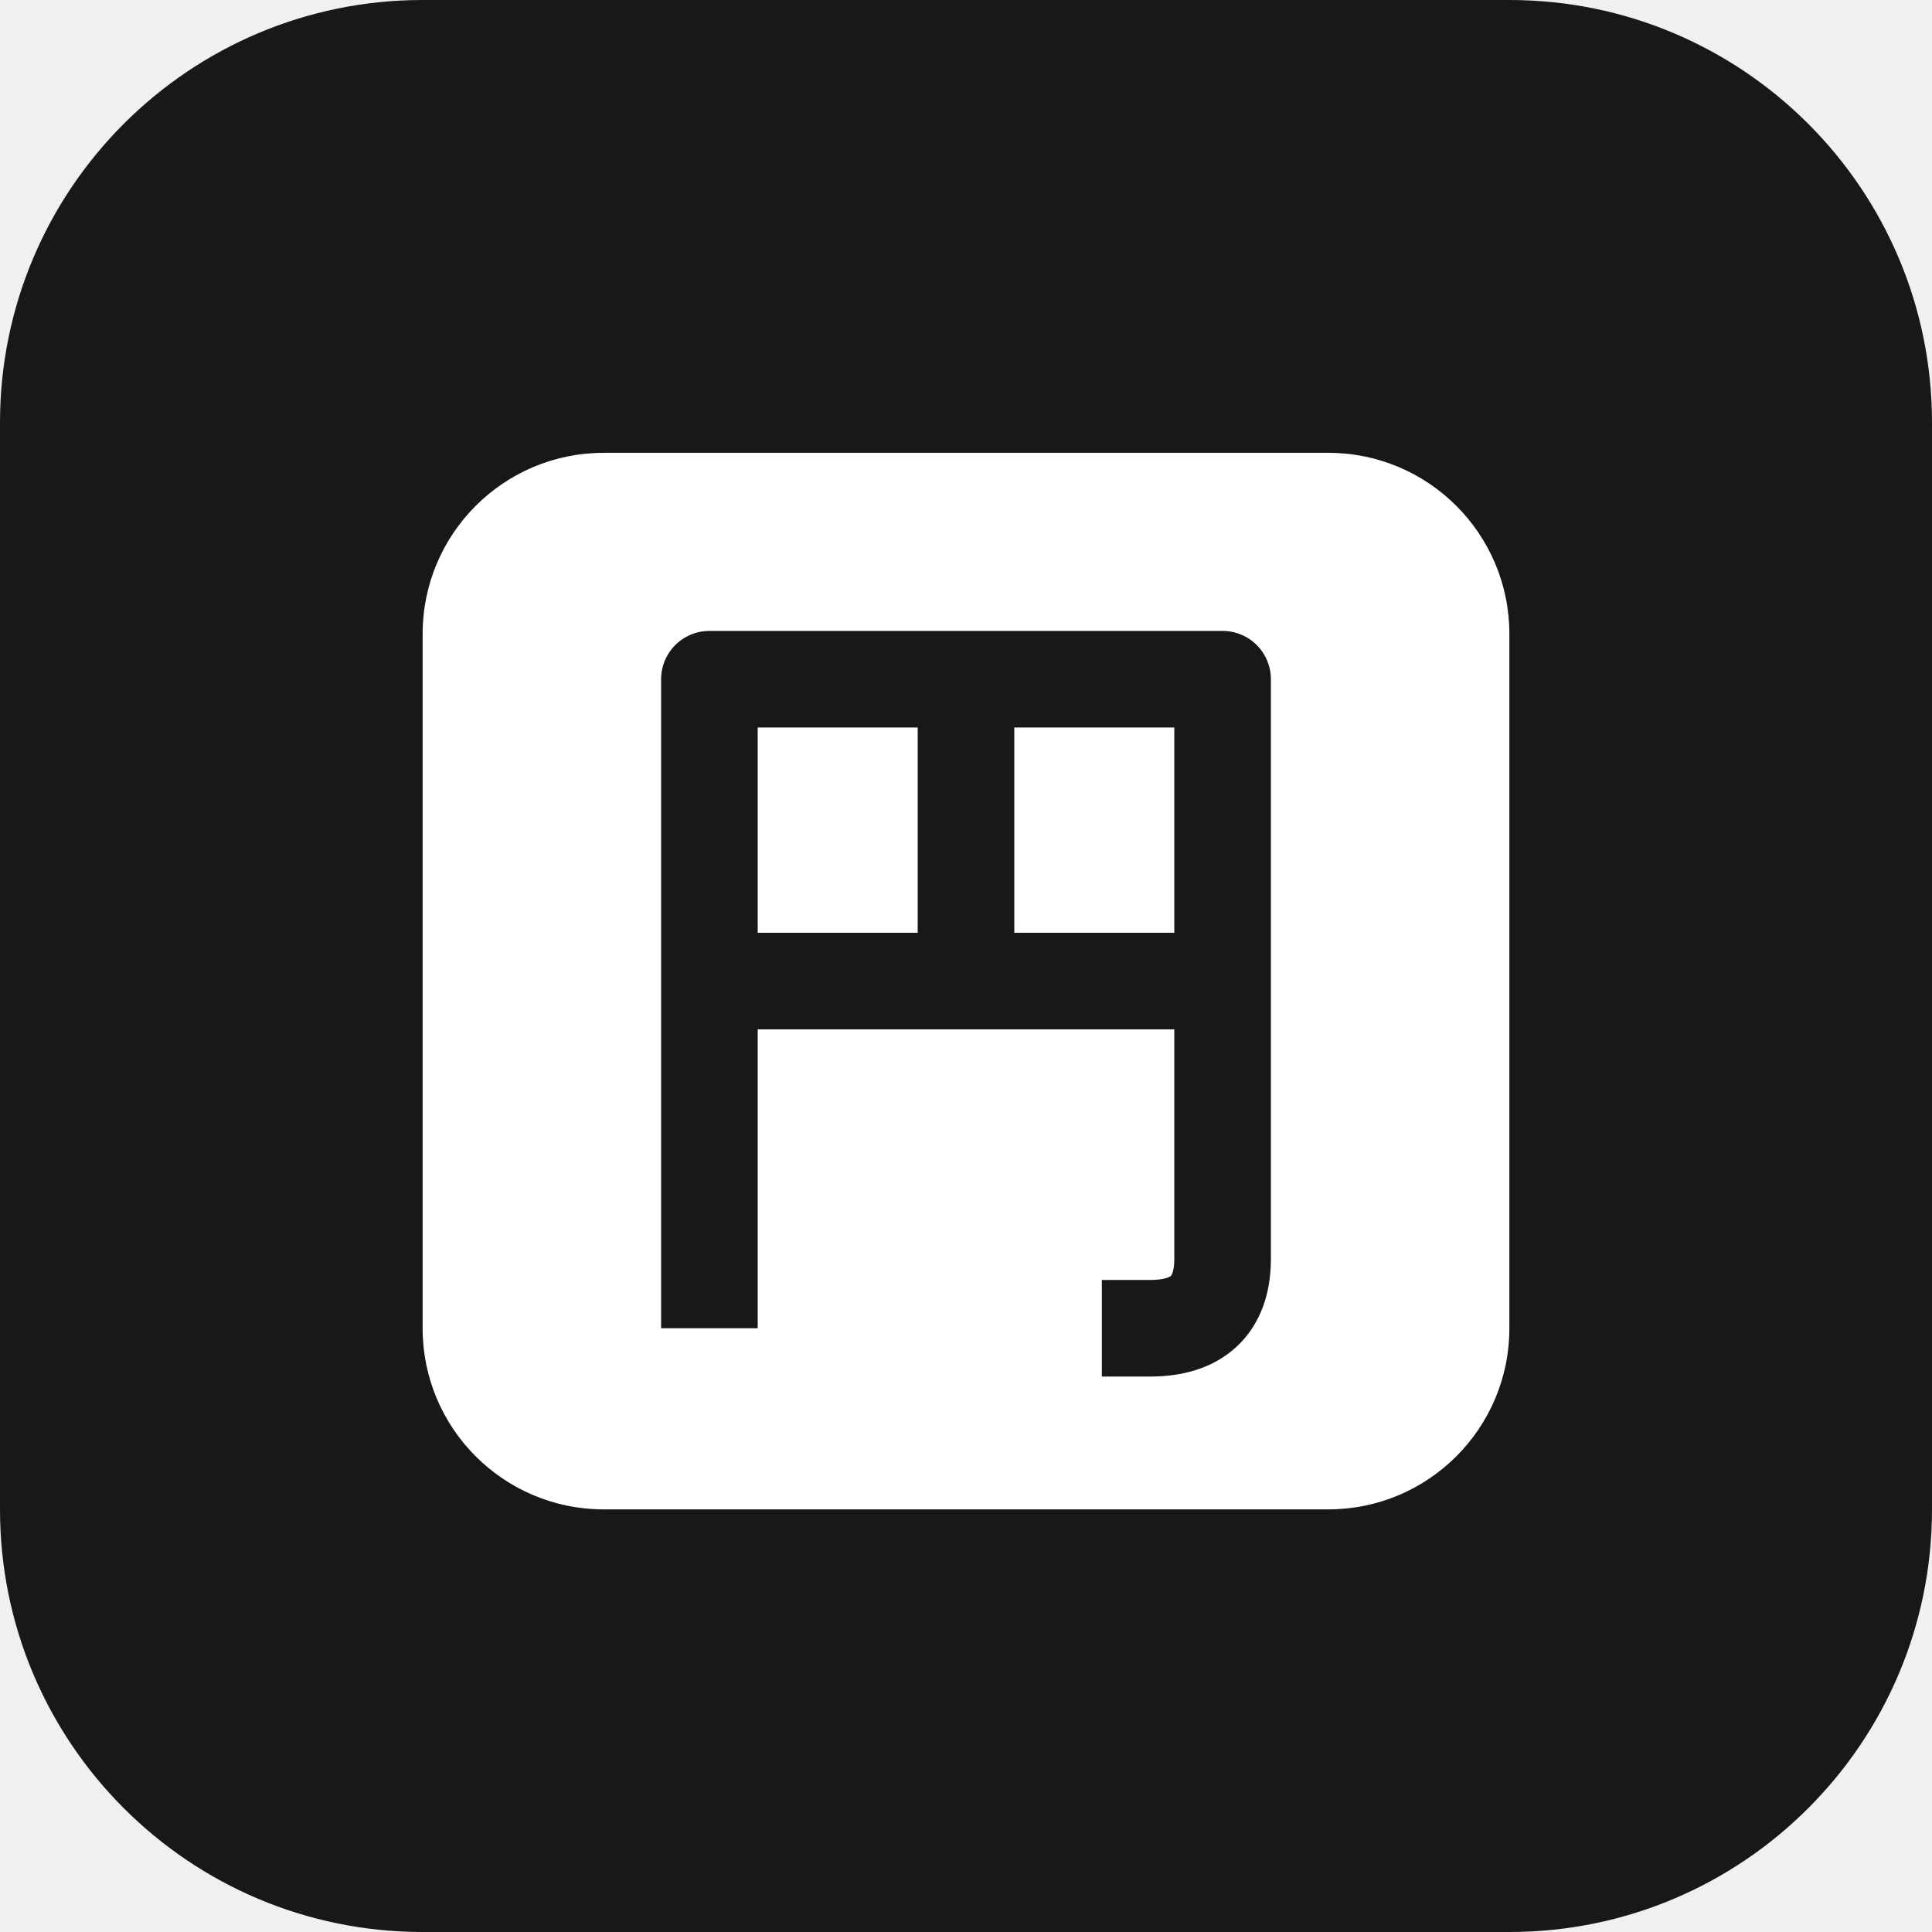
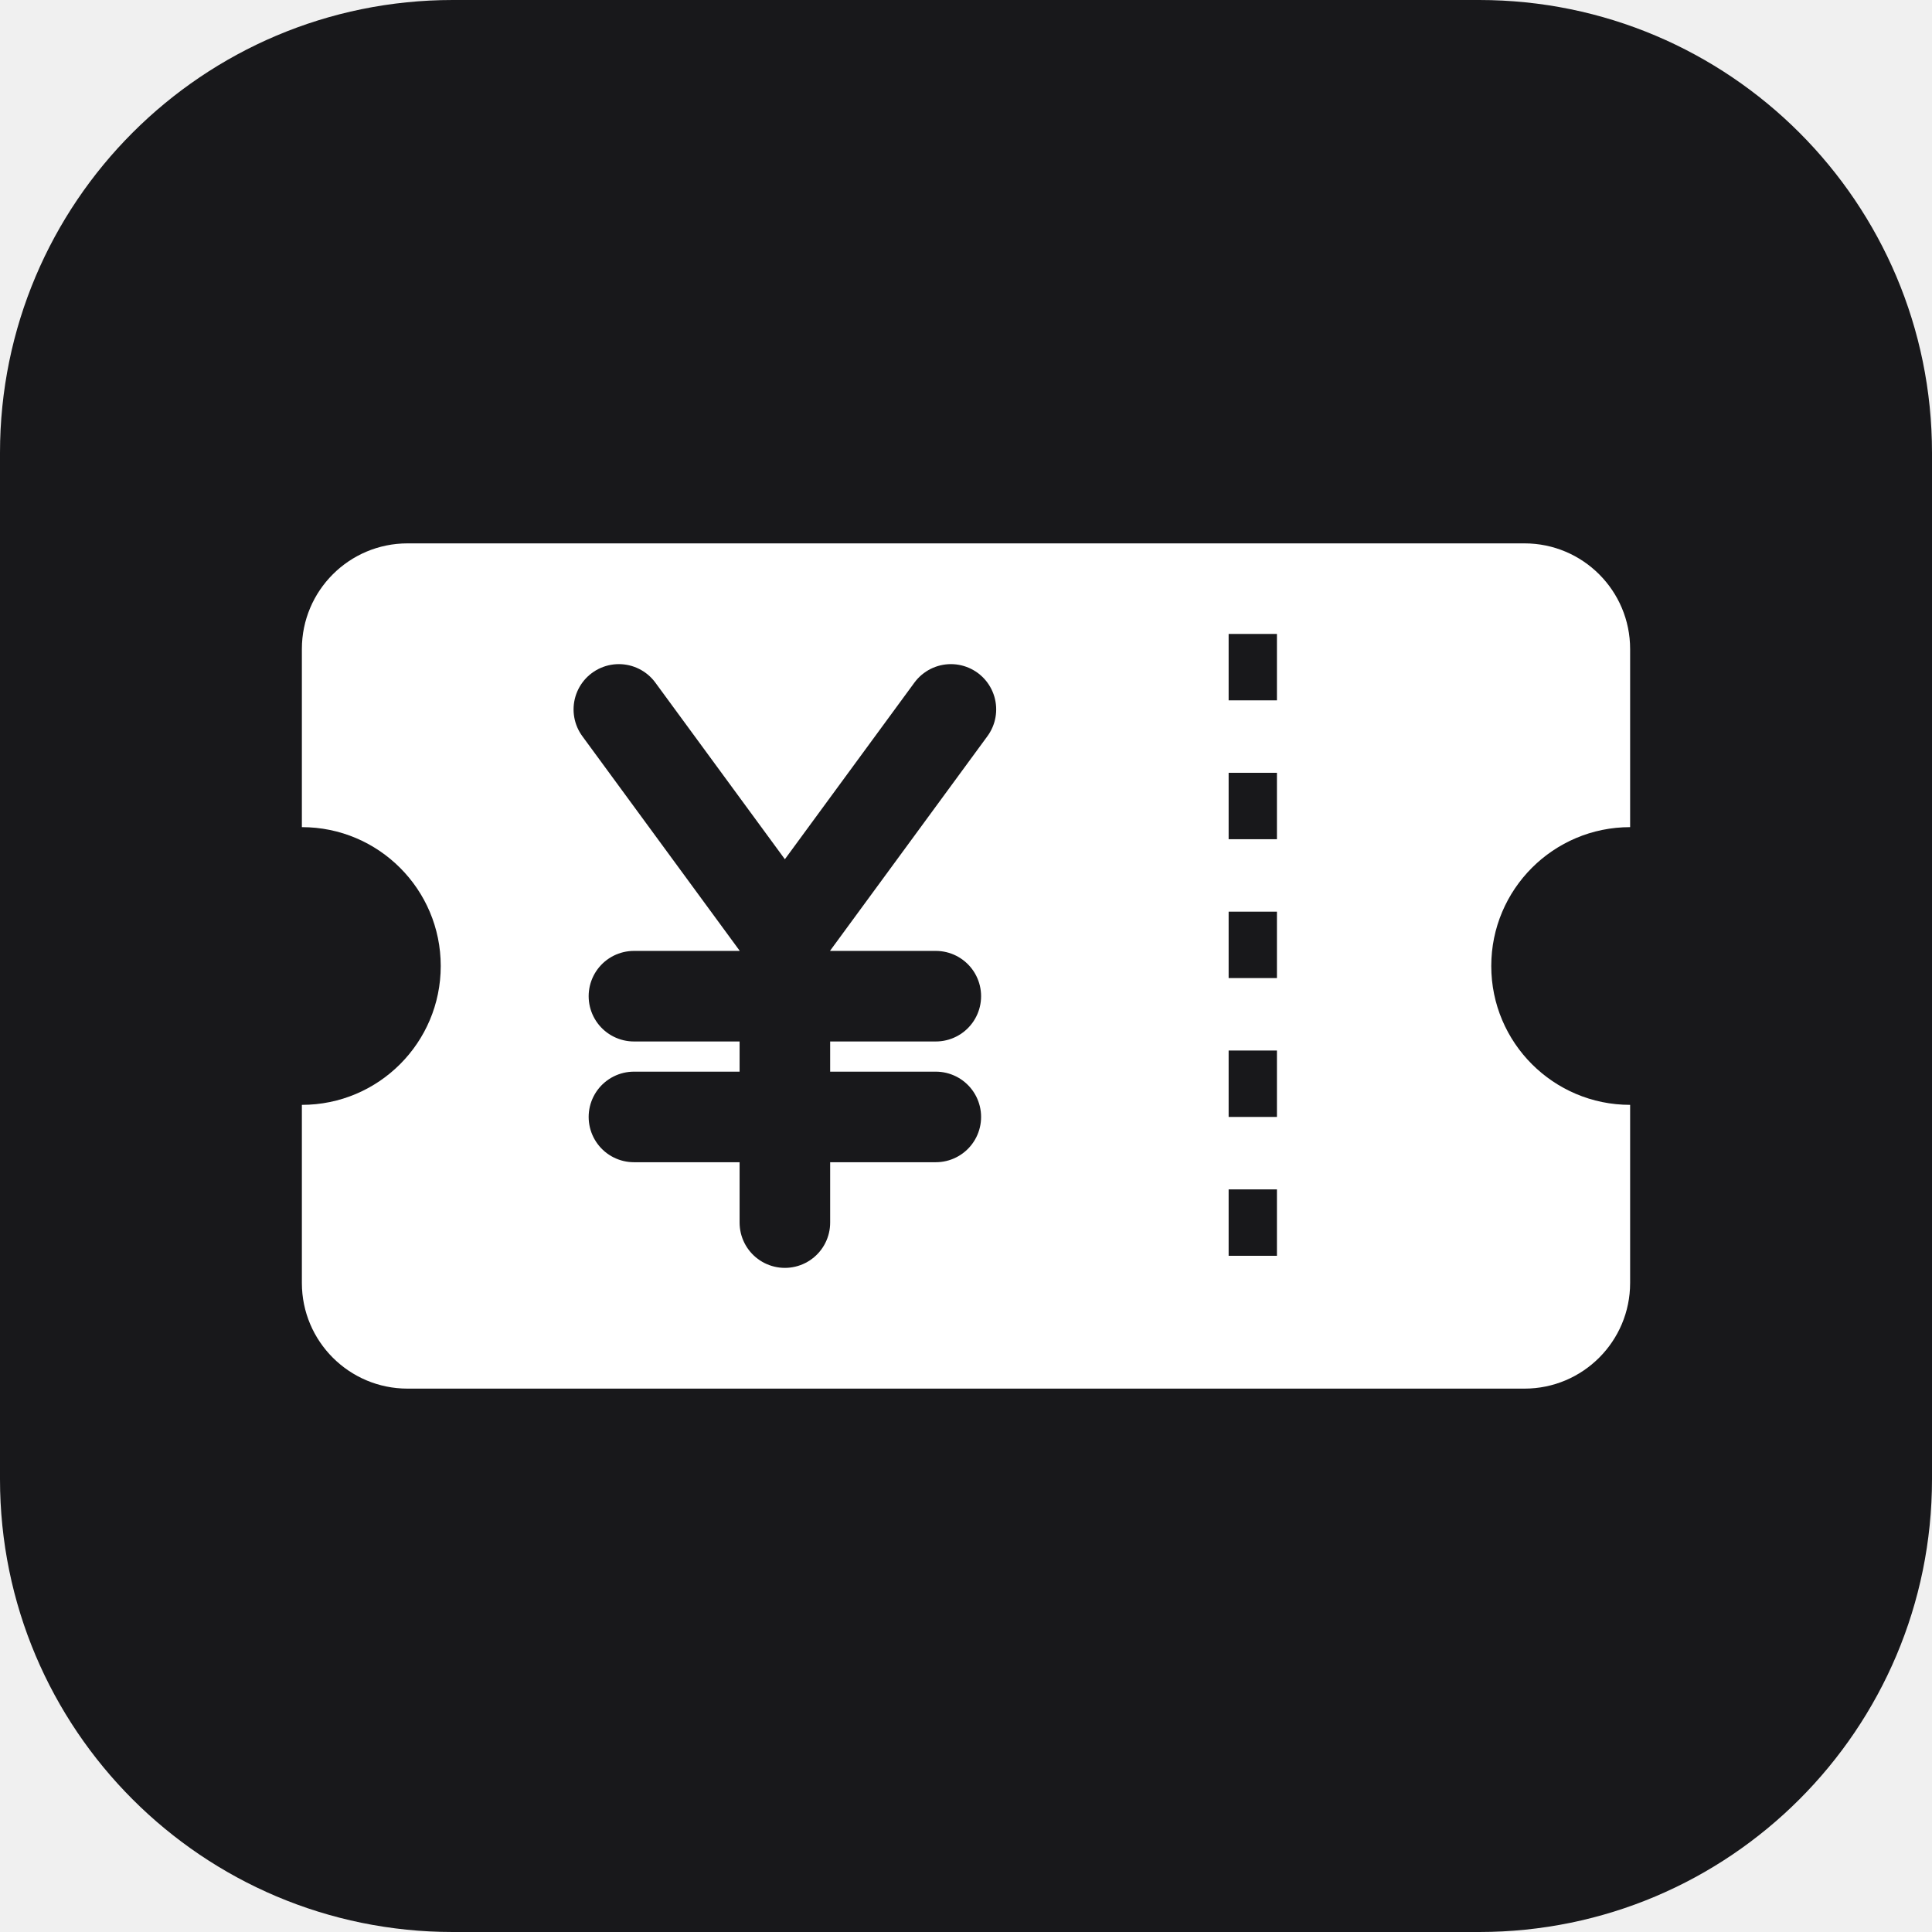
<svg xmlns="http://www.w3.org/2000/svg" viewBox="0 0 64 64">
-   <rect width="64" height="64" rx="14" fill="#18181b" />
-   <rect x="14" y="15" width="36" height="35" rx="6" fill="#fff" />
-   <path d="M23.5 44V22.5h17v19.2c0 1.6-.9 2.3-2.4 2.3H36.5M32 22.5V32.5M23.5 32.5h17" fill="none" stroke="#18181b" stroke-width="3.2" stroke-linejoin="round" />
+   <rect width="64" height="64" rx="15" fill="#18181b" />
+   <rect x="10" y="18" width="44" height="28" rx="3.5" fill="#fff" />
+   <circle cx="10" cy="32" r="4.6" fill="#18181b" />
+   <circle cx="54" cy="32" r="4.6" fill="#18181b" />
+   <path d="M41.5 21v22" stroke="#18181b" stroke-width="1.6" stroke-dasharray="2.2 2.4" />
+   <path d="M20.5 23.5l5.5 7.5 5.5-7.5M26 31v9.5M21 33h10M21 37h10" fill="none" stroke="#18181b" stroke-width="3" stroke-linecap="round" stroke-linejoin="round" />
</svg>
